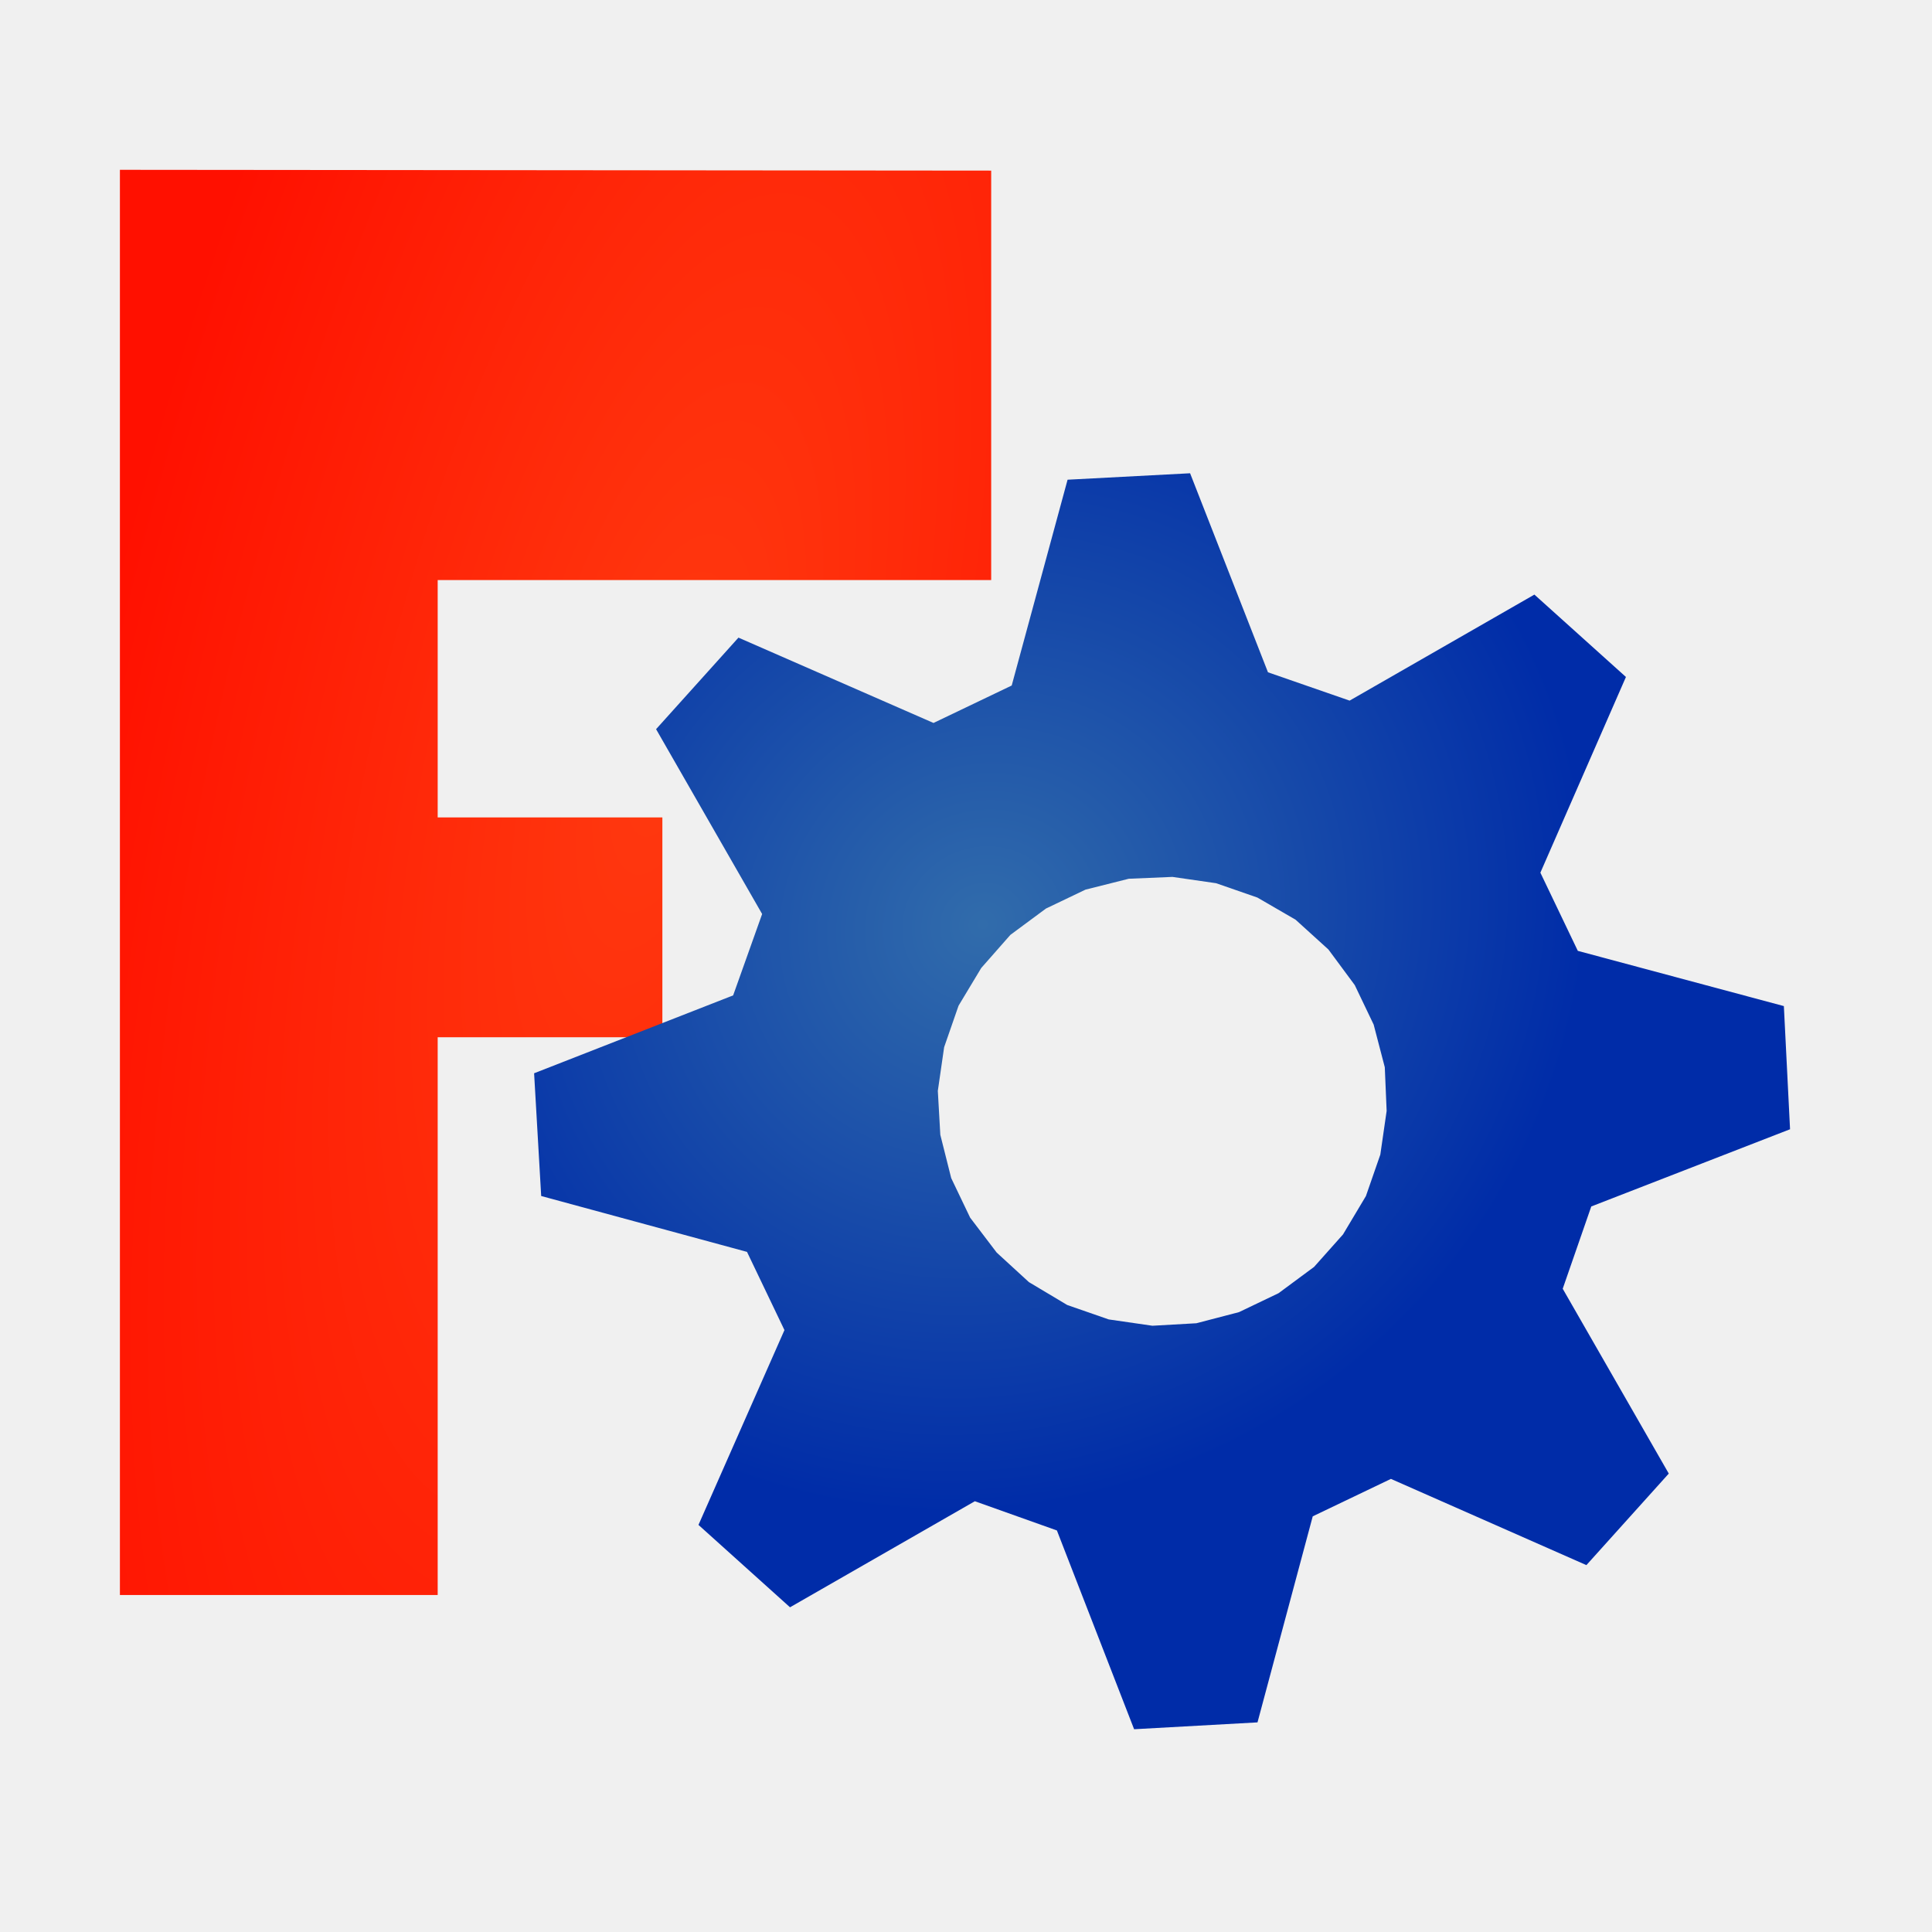
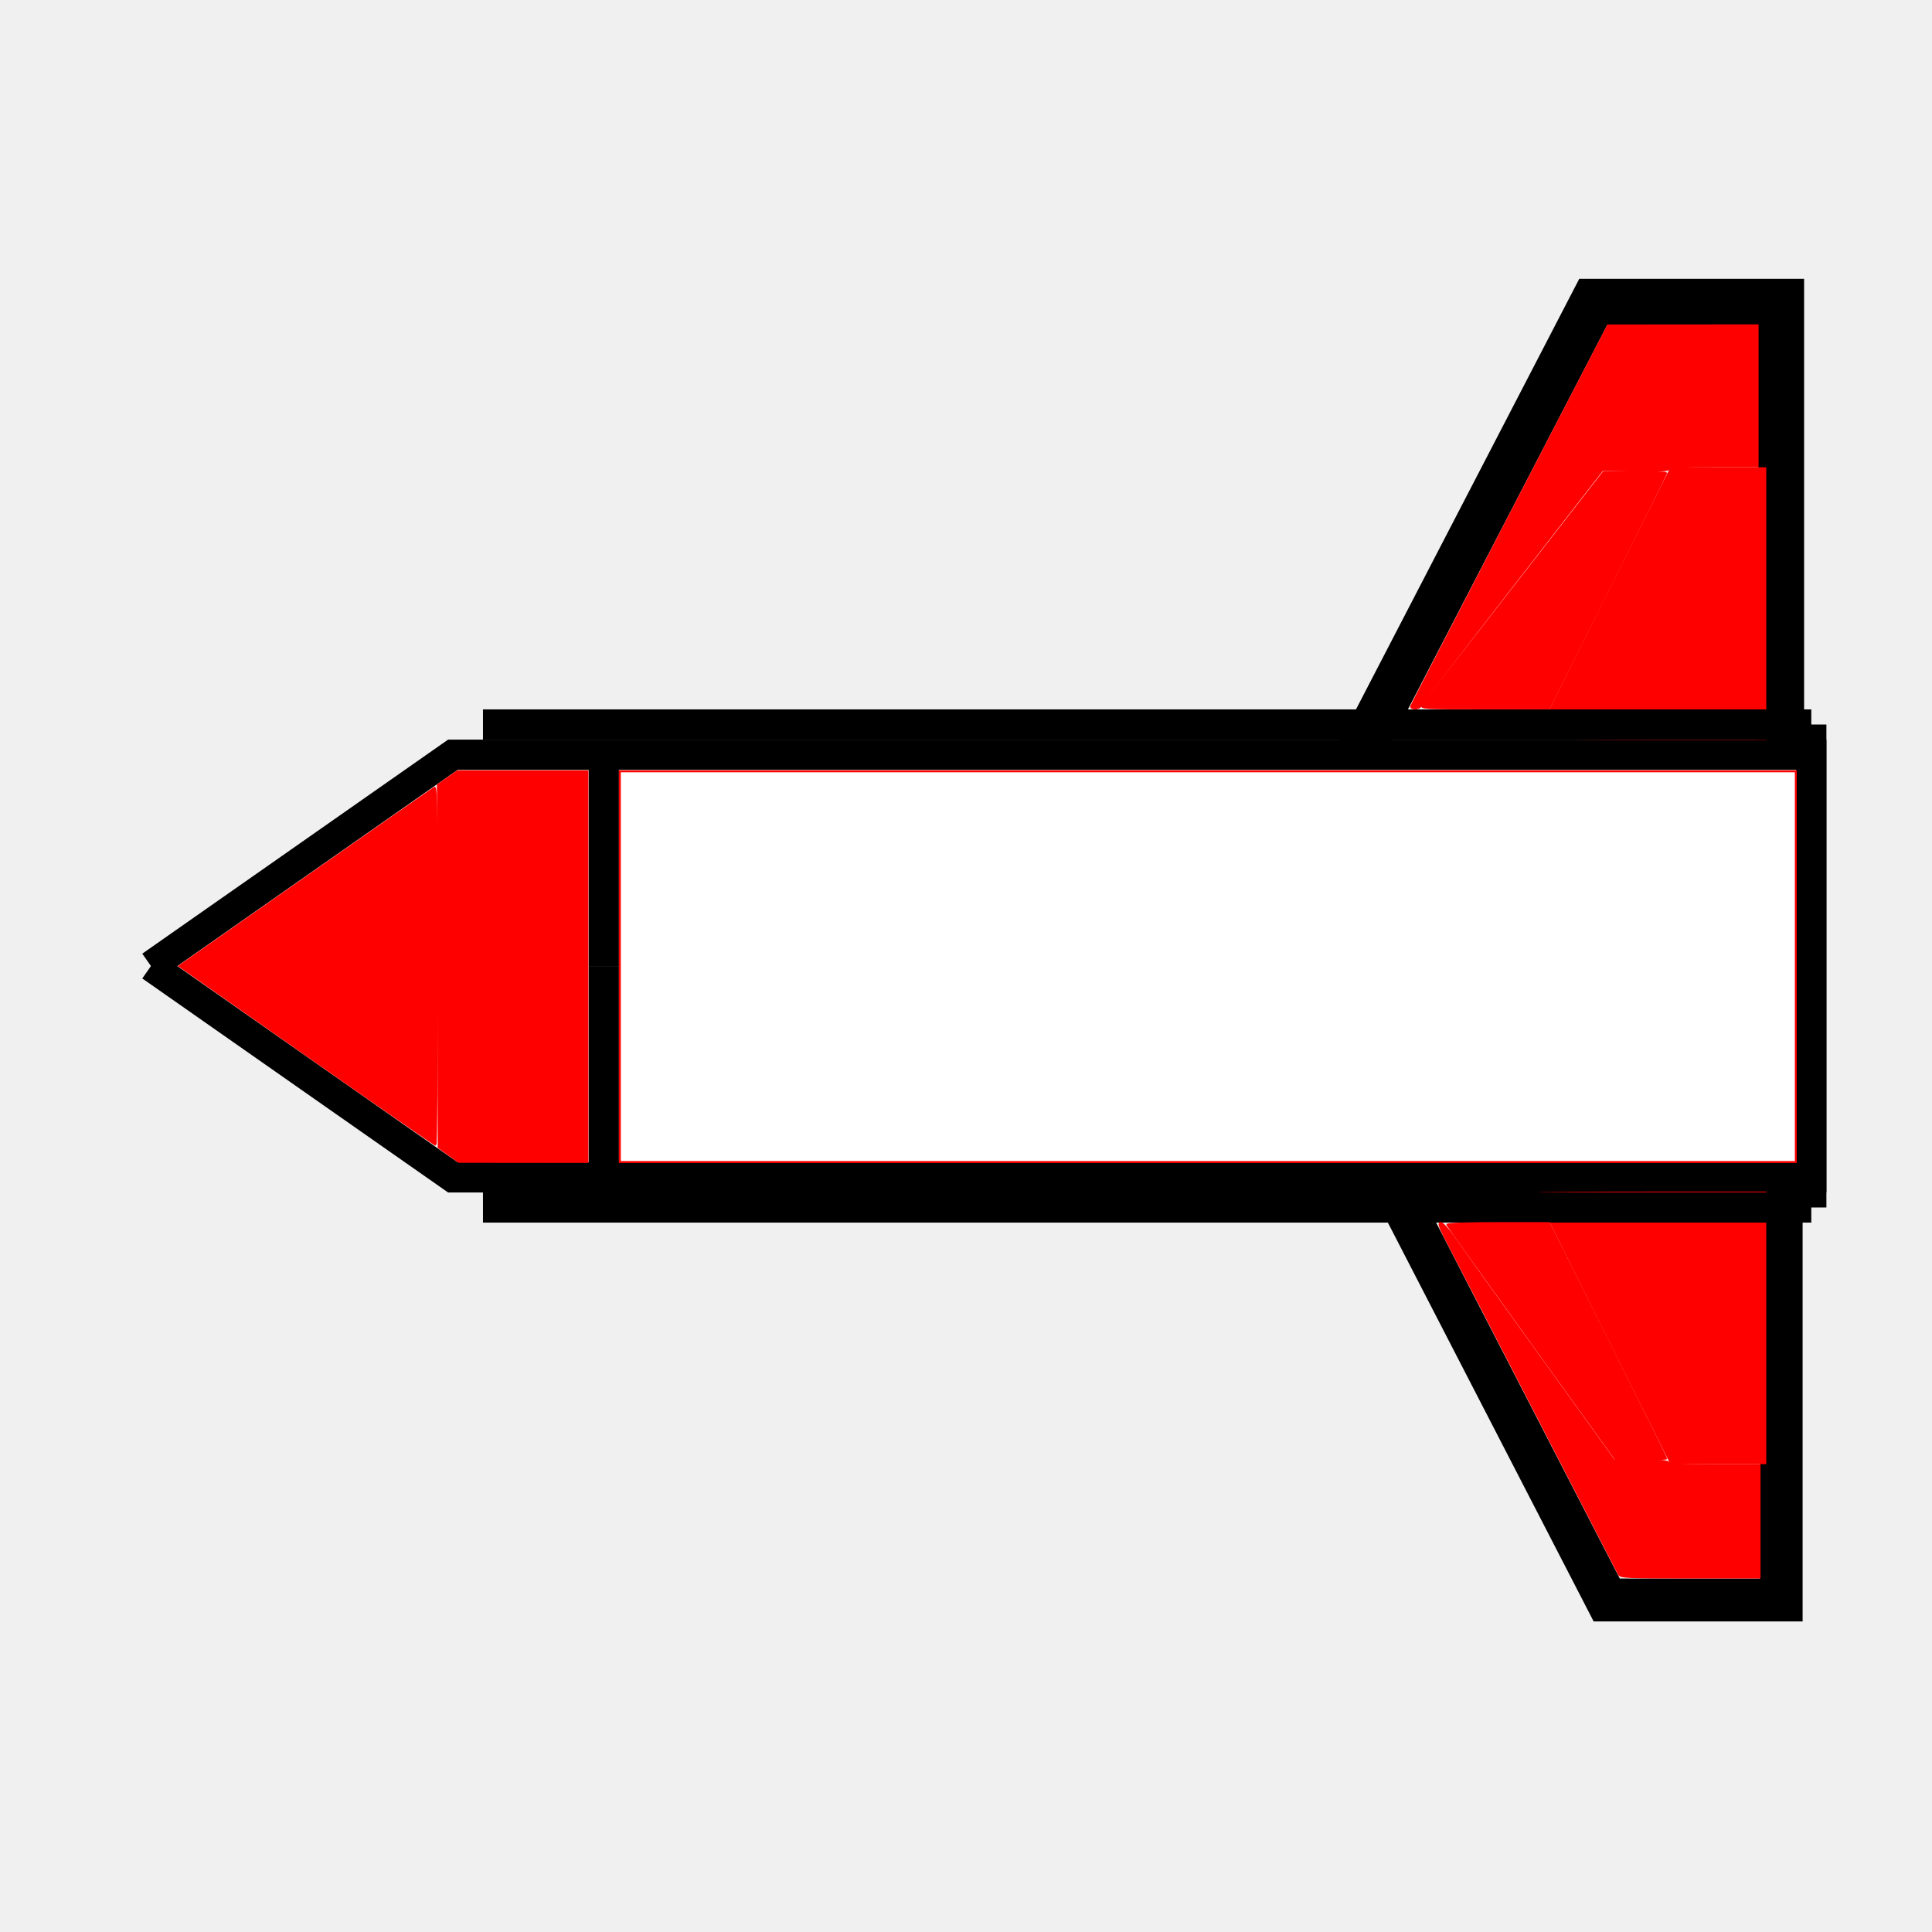
- <svg xmlns="http://www.w3.org/2000/svg" xmlns:xlink="http://www.w3.org/1999/xlink" width="64px" height="64px" id="svg3140" version="1.1">
-   <defs id="defs3142">
-     <linearGradient id="linearGradient3864">
-       <stop id="stop3866" offset="0" style="stop-color:#71b2f8;stop-opacity:1;" />
-       <stop id="stop3868" offset="1" style="stop-color:#002795;stop-opacity:1;" />
-     </linearGradient>
-     <linearGradient id="linearGradient3682">
-       <stop style="stop-color:#ff6d0f;stop-opacity:1;" offset="0" id="stop3684" />
-       <stop style="stop-color:#ff1000;stop-opacity:1;" offset="1" id="stop3686" />
-     </linearGradient>
-     <linearGradient id="linearGradient3864-9">
-       <stop style="stop-color:#316cab;stop-opacity:1" offset="0" id="stop3866-1" />
-       <stop style="stop-color:#002ca8;stop-opacity:1" offset="1" id="stop3868-1" />
-     </linearGradient>
-     <radialGradient r="19.571" fy="29.149" fx="282.646" cy="29.149" cx="282.646" gradientTransform="matrix(0.6186598,0.9666542,-1.033246,0.6612786,-327.2757,-255.8414)" gradientUnits="userSpaceOnUse" id="radialGradient3661-2" xlink:href="#linearGradient3864-9" />
-     <linearGradient id="linearGradient3682-0">
-       <stop id="stop3684-0" offset="0" style="stop-color:#ff390f;stop-opacity:1" />
-       <stop id="stop3686-0" offset="1" style="stop-color:#ff1000;stop-opacity:1;" />
-     </linearGradient>
-     <radialGradient r="19.571" fy="33.9" fx="270.583" cy="33.9" cx="270.583" gradientTransform="matrix(1.114922,0.2722306,-0.7507171,3.074564,-471.0863,-148.3286)" gradientUnits="userSpaceOnUse" id="radialGradient3817-5" xlink:href="#linearGradient3682-0" />
-   </defs>
+ <svg xmlns="http://www.w3.org/2000/svg" width="64" height="64" viewBox="0 0 16.933 16.933" version="1.1" id="svg2086">
+   <defs id="defs2080" />
  <g id="layer1">
-     <g id="layer1-4" transform="translate(-6e-6,-0.3636368)">
-       <g transform="matrix(0.8506406,0,0,0.8506406,187.827,-0.1960013)" id="g3813-3">
-         <path style="display:inline;overflow:visible;visibility:visible;opacity:1;fill:url(#radialGradient3817-5);fill-opacity:1;fill-rule:evenodd;stroke:#370700;stroke-width:0;stroke-linecap:butt;stroke-linejoin:miter;stroke-miterlimit:4;stroke-dasharray:none;stroke-dashoffset:0;stroke-opacity:1;marker:none;marker-start:none;marker-mid:none;marker-end:none;enable-background:accumulate" d="m -216.137,7.271 0,55.5 12.375,0 0,-21.719 8.75,0 0,-8.562 -8.75,0 0,-9.242 21.555,0 0,-15.946 -33.93,-0.031 z" id="rect3663-8" />
-         <path style="display:inline;overflow:visible;visibility:visible;opacity:1;fill:url(#radialGradient3661-2);fill-opacity:1;fill-rule:evenodd;stroke:#000137;stroke-width:0;stroke-linecap:butt;stroke-linejoin:miter;stroke-miterlimit:4;stroke-dasharray:none;stroke-dashoffset:0;stroke-opacity:1;marker:none;marker-start:none;marker-mid:none;marker-end:none;enable-background:accumulate" d="m -161.051,23.812 -7.198,4.13 -3.179,-1.103 -3.033,-7.751 -4.771,0.251 -2.176,8.015 -3.045,1.458 -7.596,-3.323 -3.208,3.565 4.13,7.198 -1.129,3.169 -7.751,3.033 0.276,4.78 8.015,2.176 1.458,3.045 -3.348,7.587 3.565,3.208 7.198,-4.13 3.195,1.138 3.007,7.741 4.805,-0.267 2.151,-8.024 3.045,-1.458 7.612,3.358 3.208,-3.565 -4.13,-7.198 1.112,-3.204 7.741,-3.007 -0.241,-4.796 -8.024,-2.151 -1.458,-3.045 3.332,-7.621 -3.565,-3.208 z m -10.781,11.804 1.478,0.857 1.28,1.161 1.025,1.385 0.737,1.54 0.433,1.66 0.072,1.701 -0.246,1.701 -0.561,1.615 -0.892,1.494 -1.126,1.264 -1.385,1.025 -1.54,0.737 -1.66,0.433 -1.711,0.097 -1.701,-0.246 -1.615,-0.561 -1.494,-0.892 -1.255,-1.151 -1.034,-1.36 -0.737,-1.54 -0.424,-1.686 -0.097,-1.711 0.246,-1.701 0.561,-1.615 0.883,-1.468 1.135,-1.29 1.385,-1.025 1.54,-0.737 1.686,-0.424 1.701,-0.072 1.701,0.246 1.615,0.561 z" id="path3659-5" />
-       </g>
-     </g>
+     <path style="fill:none;stroke:#000000;stroke-width:0.265px;stroke-linecap:butt;stroke-linejoin:miter;stroke-opacity:1" d="M 1.323,8.467 3.969,6.615 H 15.875 v 1.852" id="path2655" />
+     <path style="fill:none;stroke:#000000;stroke-width:0.265px;stroke-linecap:butt;stroke-linejoin:miter;stroke-opacity:1" d="M 5.292,6.615 V 8.467" id="path2657" />
+     <path style="fill:none;stroke:#000000;stroke-width:0.404px;stroke-linecap:butt;stroke-linejoin:miter;stroke-opacity:1" d="m 11.906,6.615 2.058,-3.969 h 1.646 v 3.969" id="path2659" />
+     <path style="fill:none;stroke:#000000;stroke-width:0.265px;stroke-linecap:butt;stroke-linejoin:miter;stroke-opacity:1" d="M 1.323,8.467 3.969,10.319 H 15.875 V 8.467" id="path2655-5" />
+     <path style="fill:none;stroke:#000000;stroke-width:0.265px;stroke-linecap:butt;stroke-linejoin:miter;stroke-opacity:1" d="M 5.292,10.319 V 8.467" id="path2657-3" />
+     <path style="fill:none;stroke:#000000;stroke-width:0.376px;stroke-linecap:butt;stroke-linejoin:miter;stroke-opacity:1" d="m 12.171,10.319 1.911,3.704 h 1.529 V 10.319" id="path2659-1" />
+     <path style="fill:#ff0000;stroke:#ff0000;stroke-width:0.063" d="m 50.901,24.445 c 0,-0.017 1.001,-2.034 2.225,-4.483 l 2.225,-4.451 h 1.563 1.563 v 4.483 4.483 h -3.788 c -2.083,0 -3.788,-0.014 -3.788,-0.031 z" id="path2692" transform="scale(0.2645833)" />
+     <path style="fill:#ff0000;stroke:#ff0000;stroke-width:0.063" d="m 53.126,44.017 c -1.224,-2.448 -2.225,-4.465 -2.225,-4.483 0,-0.017 1.705,-0.031 3.788,-0.031 h 3.788 v 4.483 4.483 h -1.563 -1.563 z" id="path2694" transform="scale(0.2645833)" />
+     <path style="fill:#ff0000;stroke:#ff0000;stroke-width:0.063" d="m 10.161,34.958 -4.216,-2.958 4.185,-2.929 c 2.302,-1.611 4.22,-2.95 4.264,-2.976 0.063,-0.038 0.079,1.157 0.079,5.891 0,3.266 -0.021,5.936 -0.047,5.934 -0.026,-0.002 -1.945,-1.335 -4.264,-2.962 z" id="path2696" transform="scale(0.2645833)" />
+     <path style="fill:none;stroke:#000000;stroke-width:0.265px;stroke-linecap:butt;stroke-linejoin:miter;stroke-opacity:1" d="M 4.233,6.35 H 15.875" id="path2702" />
+     <path style="fill:none;stroke:#000000;stroke-width:0.265px;stroke-linecap:butt;stroke-linejoin:miter;stroke-opacity:1" d="M 4.233,10.583 H 15.875" id="path2704" />
+     <path style="fill:none;stroke:#000000;stroke-width:0.265px;stroke-linecap:butt;stroke-linejoin:miter;stroke-opacity:1" d="M 15.875,6.35 V 10.583" id="path2706" />
+     <path style="fill:#ff0000;stroke:#ff0000;stroke-width:0.063" d="m 50.743,44.482 c -1.528,-2.12 -2.787,-3.88 -2.799,-3.911 -0.012,-0.034 0.683,-0.057 1.673,-0.057 h 1.694 l 1.941,3.883 c 1.068,2.136 1.941,3.897 1.941,3.914 0,0.017 -0.376,0.03 -0.837,0.028 l -0.837,-0.003 -2.778,-3.854 z" id="path2708" transform="scale(0.2645833)" />
+     <path style="fill:#ff0000;stroke:#ff0000;stroke-width:0.063" d="m 47.125,23.352 c 0.045,-0.063 1.413,-1.825 3.039,-3.914 l 2.957,-3.799 h 1.037 c 0.57,0 1.037,0.014 1.037,0.031 0,0.017 -0.874,1.779 -1.941,3.914 l -1.941,3.883 h -2.135 c -2.052,0 -2.131,-0.004 -2.052,-0.115 z" id="path2710" transform="scale(0.2645833)" />
+     <path style="fill:#ff0000;stroke:#ff0000;stroke-width:0.063" d="m 14.865,38.248 -0.333,-0.241 -0.014,-6.001 -0.014,-6.001 0.326,-0.228 0.326,-0.228 h 2.152 2.152 v 6.471 6.471 l -2.131,-0.002 -2.131,-0.002 z" id="path2712" transform="scale(0.2645833)" />
+     <path style="fill:#ffffff;stroke:#ff0000;stroke-width:0.063" d="m 20.533,32.021 v -6.471 h 19.477 19.477 v 6.471 6.471 H 40.01 20.533 Z" id="path2714" transform="scale(0.2645833)" />
+     <path style="fill:#ff0000;stroke:#ff0000;stroke-width:0.063" d="m 53.625,52.146 c -0.032,-0.061 -1.215,-2.355 -2.628,-5.098 -1.414,-2.743 -2.753,-5.336 -2.977,-5.761 -0.33,-0.628 -0.385,-0.773 -0.294,-0.771 0.07,0.001 0.273,0.235 0.537,0.616 0.233,0.337 1.499,2.105 2.813,3.928 l 2.388,3.315 h 0.881 c 0.636,0 0.895,0.022 0.931,0.079 0.038,0.059 0.416,0.079 1.531,0.079 h 1.481 v 1.862 1.862 h -2.302 c -2.128,0 -2.307,-0.008 -2.36,-0.11 z" id="path2716" transform="scale(0.2645833)" />
+     <path style="fill:#ff0000;stroke:#ff0000;stroke-width:0.063" d="m 46.745,23.4 c 0.012,-0.037 1.485,-2.891 3.272,-6.343 l 3.25,-6.277 2.478,-0.002 2.478,-0.002 v 2.336 2.336 h -1.454 c -1.105,0 -1.461,0.019 -1.484,0.079 -0.023,0.06 -0.292,0.075 -1.119,0.061 l -1.088,-0.018 -2.999,3.862 c -1.649,2.124 -3.008,3.901 -3.019,3.948 -0.011,0.048 -0.092,0.087 -0.179,0.087 -0.087,0 -0.148,-0.03 -0.136,-0.066 z" id="path2718" transform="scale(0.2645833)" />
  </g>
</svg>
